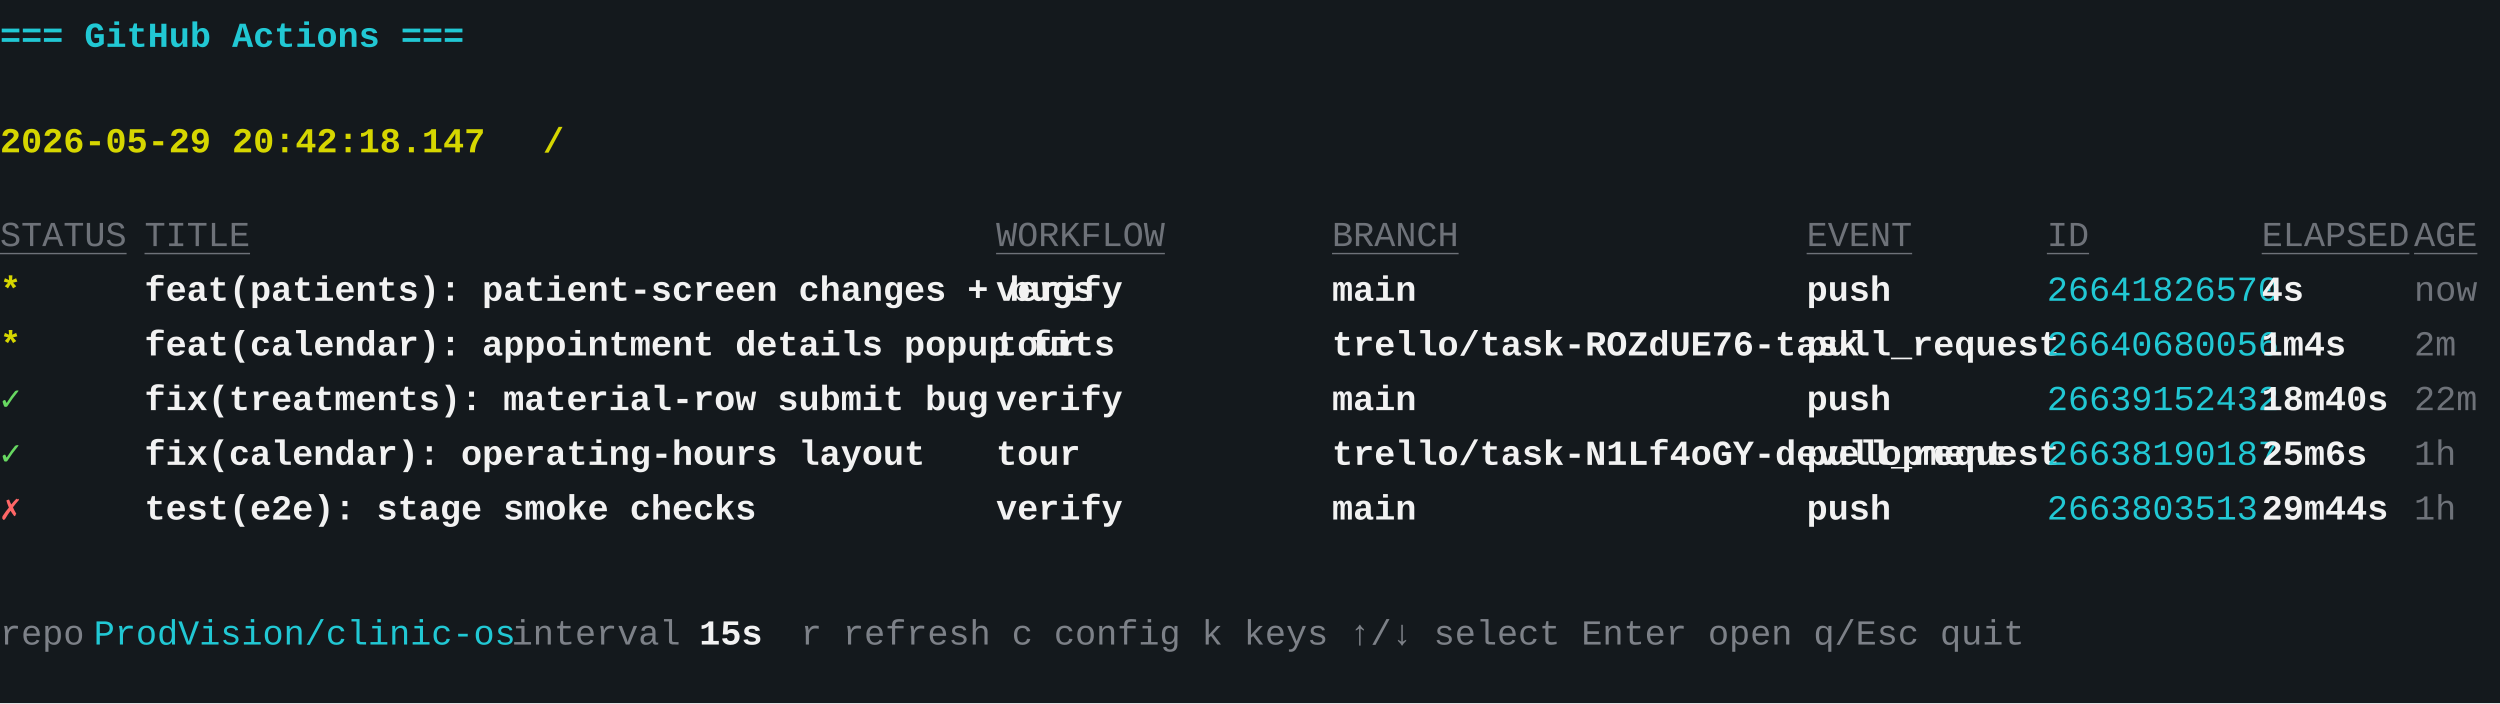
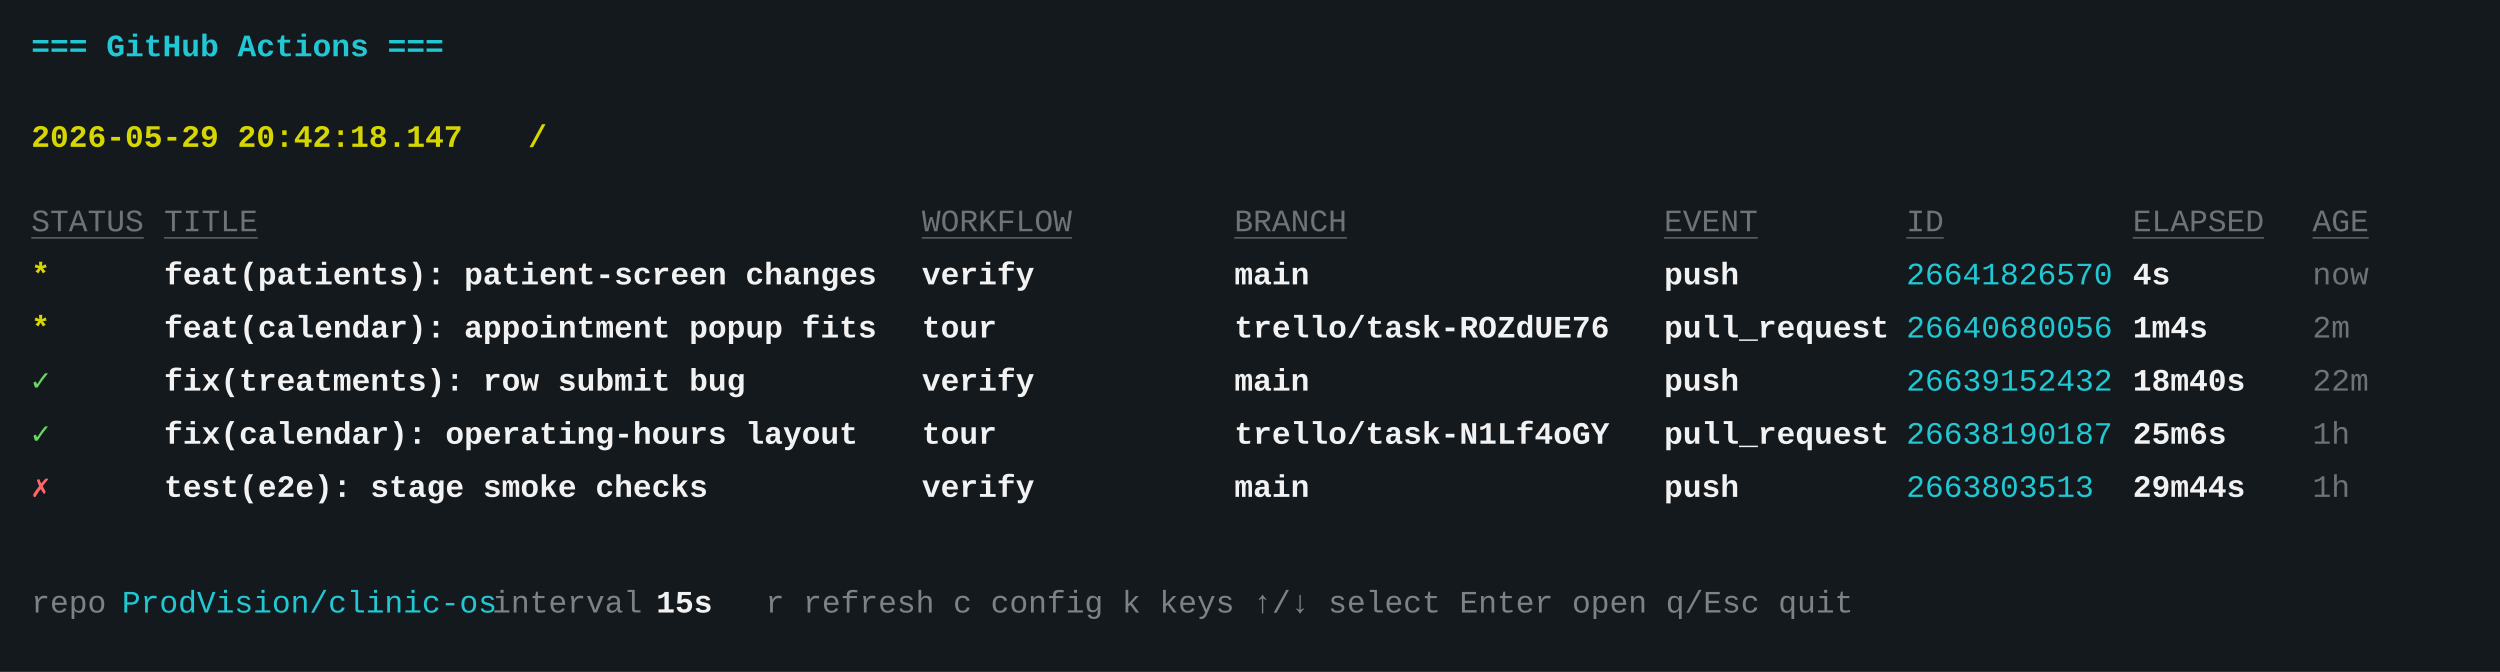
- <svg xmlns="http://www.w3.org/2000/svg" width="1280" height="360" viewBox="0 0 1280 360" role="img" aria-label="git-board dashboard screenshot">
-   <rect width="1280" height="360" fill="#14191d" />
+ <svg xmlns="http://www.w3.org/2000/svg" width="1600" height="430" viewBox="0 0 1600 430" role="img" aria-label="git-board dashboard screenshot">
+   <rect width="1600" height="430" rx="0" fill="#14191d" />
  <style>
-     text { font-family: ui-monospace, SFMono-Regular, Menlo, Monaco, Consolas, "Liberation Mono", monospace; font-size: 18px; }
+     text { font-family: ui-monospace, SFMono-Regular, Menlo, Monaco, Consolas, "Liberation Mono", monospace; font-size: 20px; }
    .title { fill: #21c8d4; font-weight: 700; }
    .time { fill: #d6d600; font-weight: 700; }
    .head { fill: #6e7279; text-decoration: underline; }
    .white { fill: #f2f2f2; font-weight: 700; }
    .muted { fill: #6e7279; }
    .cyan { fill: #21c8d4; }
    .green { fill: #67d861; font-weight: 700; }
    .yellow { fill: #d6d600; font-weight: 700; }
    .red { fill: #ff6666; font-weight: 700; }
    .footer { fill: #7d8188; }
  </style>
-   <text x="0" y="24" class="title">=== GitHub Actions ===</text>
-   <text x="0" y="78" class="time">2026-05-29 20:42:18.147</text>
-   <text x="278" y="78" class="yellow">/</text>
-   <text x="0" y="126" class="head">STATUS</text>
-   <text x="74" y="126" class="head">TITLE</text>
-   <text x="510" y="126" class="head">WORKFLOW</text>
-   <text x="682" y="126" class="head">BRANCH</text>
-   <text x="925" y="126" class="head">EVENT</text>
-   <text x="1048" y="126" class="head">ID</text>
-   <text x="1158" y="126" class="head">ELAPSED</text>
-   <text x="1236" y="126" class="head">AGE</text>
-   <text x="0" y="154" class="yellow">*</text>
-   <text x="74" y="154" class="white">feat(patients): patient-screen changes + bugs</text>
-   <text x="510" y="154" class="white">verify</text>
-   <text x="682" y="154" class="white">main</text>
-   <text x="925" y="154" class="white">push</text>
-   <text x="1048" y="154" class="cyan">26641826570</text>
-   <text x="1158" y="154" class="white">4s</text>
-   <text x="1236" y="154" class="muted">now</text>
-   <text x="0" y="182" class="yellow">*</text>
-   <text x="74" y="182" class="white">feat(calendar): appointment details popup fits</text>
-   <text x="510" y="182" class="white">tour</text>
-   <text x="682" y="182" class="white">trello/task-ROZdUE76-task</text>
-   <text x="925" y="182" class="white">pull_request</text>
-   <text x="1048" y="182" class="cyan">26640680056</text>
-   <text x="1158" y="182" class="white">1m4s</text>
-   <text x="1236" y="182" class="muted">2m</text>
-   <text x="0" y="210" class="green">✓</text>
-   <text x="74" y="210" class="white">fix(treatments): material-row submit bug</text>
-   <text x="510" y="210" class="white">verify</text>
-   <text x="682" y="210" class="white">main</text>
-   <text x="925" y="210" class="white">push</text>
-   <text x="1048" y="210" class="cyan">26639152432</text>
-   <text x="1158" y="210" class="white">18m40s</text>
-   <text x="1236" y="210" class="muted">22m</text>
-   <text x="0" y="238" class="green">✓</text>
-   <text x="74" y="238" class="white">fix(calendar): operating-hours layout</text>
-   <text x="510" y="238" class="white">tour</text>
-   <text x="682" y="238" class="white">trello/task-N1Lf4oGY-development</text>
-   <text x="925" y="238" class="white">pull_request</text>
-   <text x="1048" y="238" class="cyan">26638190187</text>
-   <text x="1158" y="238" class="white">25m6s</text>
-   <text x="1236" y="238" class="muted">1h</text>
-   <text x="0" y="266" class="red">✗</text>
-   <text x="74" y="266" class="white">test(e2e): stage smoke checks</text>
-   <text x="510" y="266" class="white">verify</text>
-   <text x="682" y="266" class="white">main</text>
-   <text x="925" y="266" class="white">push</text>
-   <text x="1048" y="266" class="cyan">2663803513</text>
-   <text x="1158" y="266" class="white">29m44s</text>
-   <text x="1236" y="266" class="muted">1h</text>
-   <text x="0" y="330" class="footer">repo </text>
-   <text x="48" y="330" class="cyan">ProdVision/clinic-os</text>
-   <text x="262" y="330" class="footer">interval </text>
-   <text x="358" y="330" class="white">15s</text>
-   <text x="410" y="330" class="footer">r refresh  c config  k keys  ↑/↓ select  Enter open  q/Esc quit</text>
+   <text x="20" y="36" class="title">=== GitHub Actions ===</text>
+   <text x="20" y="94" class="time">2026-05-29 20:42:18.147</text>
+   <text x="338" y="94" class="yellow">/</text>
+   <text x="20" y="148" class="head">STATUS</text>
+   <text x="105" y="148" class="head">TITLE</text>
+   <text x="590" y="148" class="head">WORKFLOW</text>
+   <text x="790" y="148" class="head">BRANCH</text>
+   <text x="1065" y="148" class="head">EVENT</text>
+   <text x="1220" y="148" class="head">ID</text>
+   <text x="1365" y="148" class="head">ELAPSED</text>
+   <text x="1480" y="148" class="head">AGE</text>
+   <text x="20" y="182" class="yellow">*</text>
+   <text x="105" y="182" class="white">feat(patients): patient-screen changes</text>
+   <text x="590" y="182" class="white">verify</text>
+   <text x="790" y="182" class="white">main</text>
+   <text x="1065" y="182" class="white">push</text>
+   <text x="1220" y="182" class="cyan">26641826570</text>
+   <text x="1365" y="182" class="white">4s</text>
+   <text x="1480" y="182" class="muted">now</text>
+   <text x="20" y="216" class="yellow">*</text>
+   <text x="105" y="216" class="white">feat(calendar): appointment popup fits</text>
+   <text x="590" y="216" class="white">tour</text>
+   <text x="790" y="216" class="white">trello/task-ROZdUE76</text>
+   <text x="1065" y="216" class="white">pull_request</text>
+   <text x="1220" y="216" class="cyan">26640680056</text>
+   <text x="1365" y="216" class="white">1m4s</text>
+   <text x="1480" y="216" class="muted">2m</text>
+   <text x="20" y="250" class="green">✓</text>
+   <text x="105" y="250" class="white">fix(treatments): row submit bug</text>
+   <text x="590" y="250" class="white">verify</text>
+   <text x="790" y="250" class="white">main</text>
+   <text x="1065" y="250" class="white">push</text>
+   <text x="1220" y="250" class="cyan">26639152432</text>
+   <text x="1365" y="250" class="white">18m40s</text>
+   <text x="1480" y="250" class="muted">22m</text>
+   <text x="20" y="284" class="green">✓</text>
+   <text x="105" y="284" class="white">fix(calendar): operating-hours layout</text>
+   <text x="590" y="284" class="white">tour</text>
+   <text x="790" y="284" class="white">trello/task-N1Lf4oGY</text>
+   <text x="1065" y="284" class="white">pull_request</text>
+   <text x="1220" y="284" class="cyan">26638190187</text>
+   <text x="1365" y="284" class="white">25m6s</text>
+   <text x="1480" y="284" class="muted">1h</text>
+   <text x="20" y="318" class="red">✗</text>
+   <text x="105" y="318" class="white">test(e2e): stage smoke checks</text>
+   <text x="590" y="318" class="white">verify</text>
+   <text x="790" y="318" class="white">main</text>
+   <text x="1065" y="318" class="white">push</text>
+   <text x="1220" y="318" class="cyan">2663803513</text>
+   <text x="1365" y="318" class="white">29m44s</text>
+   <text x="1480" y="318" class="muted">1h</text>
+   <text x="20" y="392" class="footer">repo </text>
+   <text x="78" y="392" class="cyan">ProdVision/clinic-os</text>
+   <text x="315" y="392" class="footer">interval </text>
+   <text x="420" y="392" class="white">15s</text>
+   <text x="490" y="392" class="footer">r refresh  c config  k keys  ↑/↓ select  Enter open  q/Esc quit</text>
</svg>
